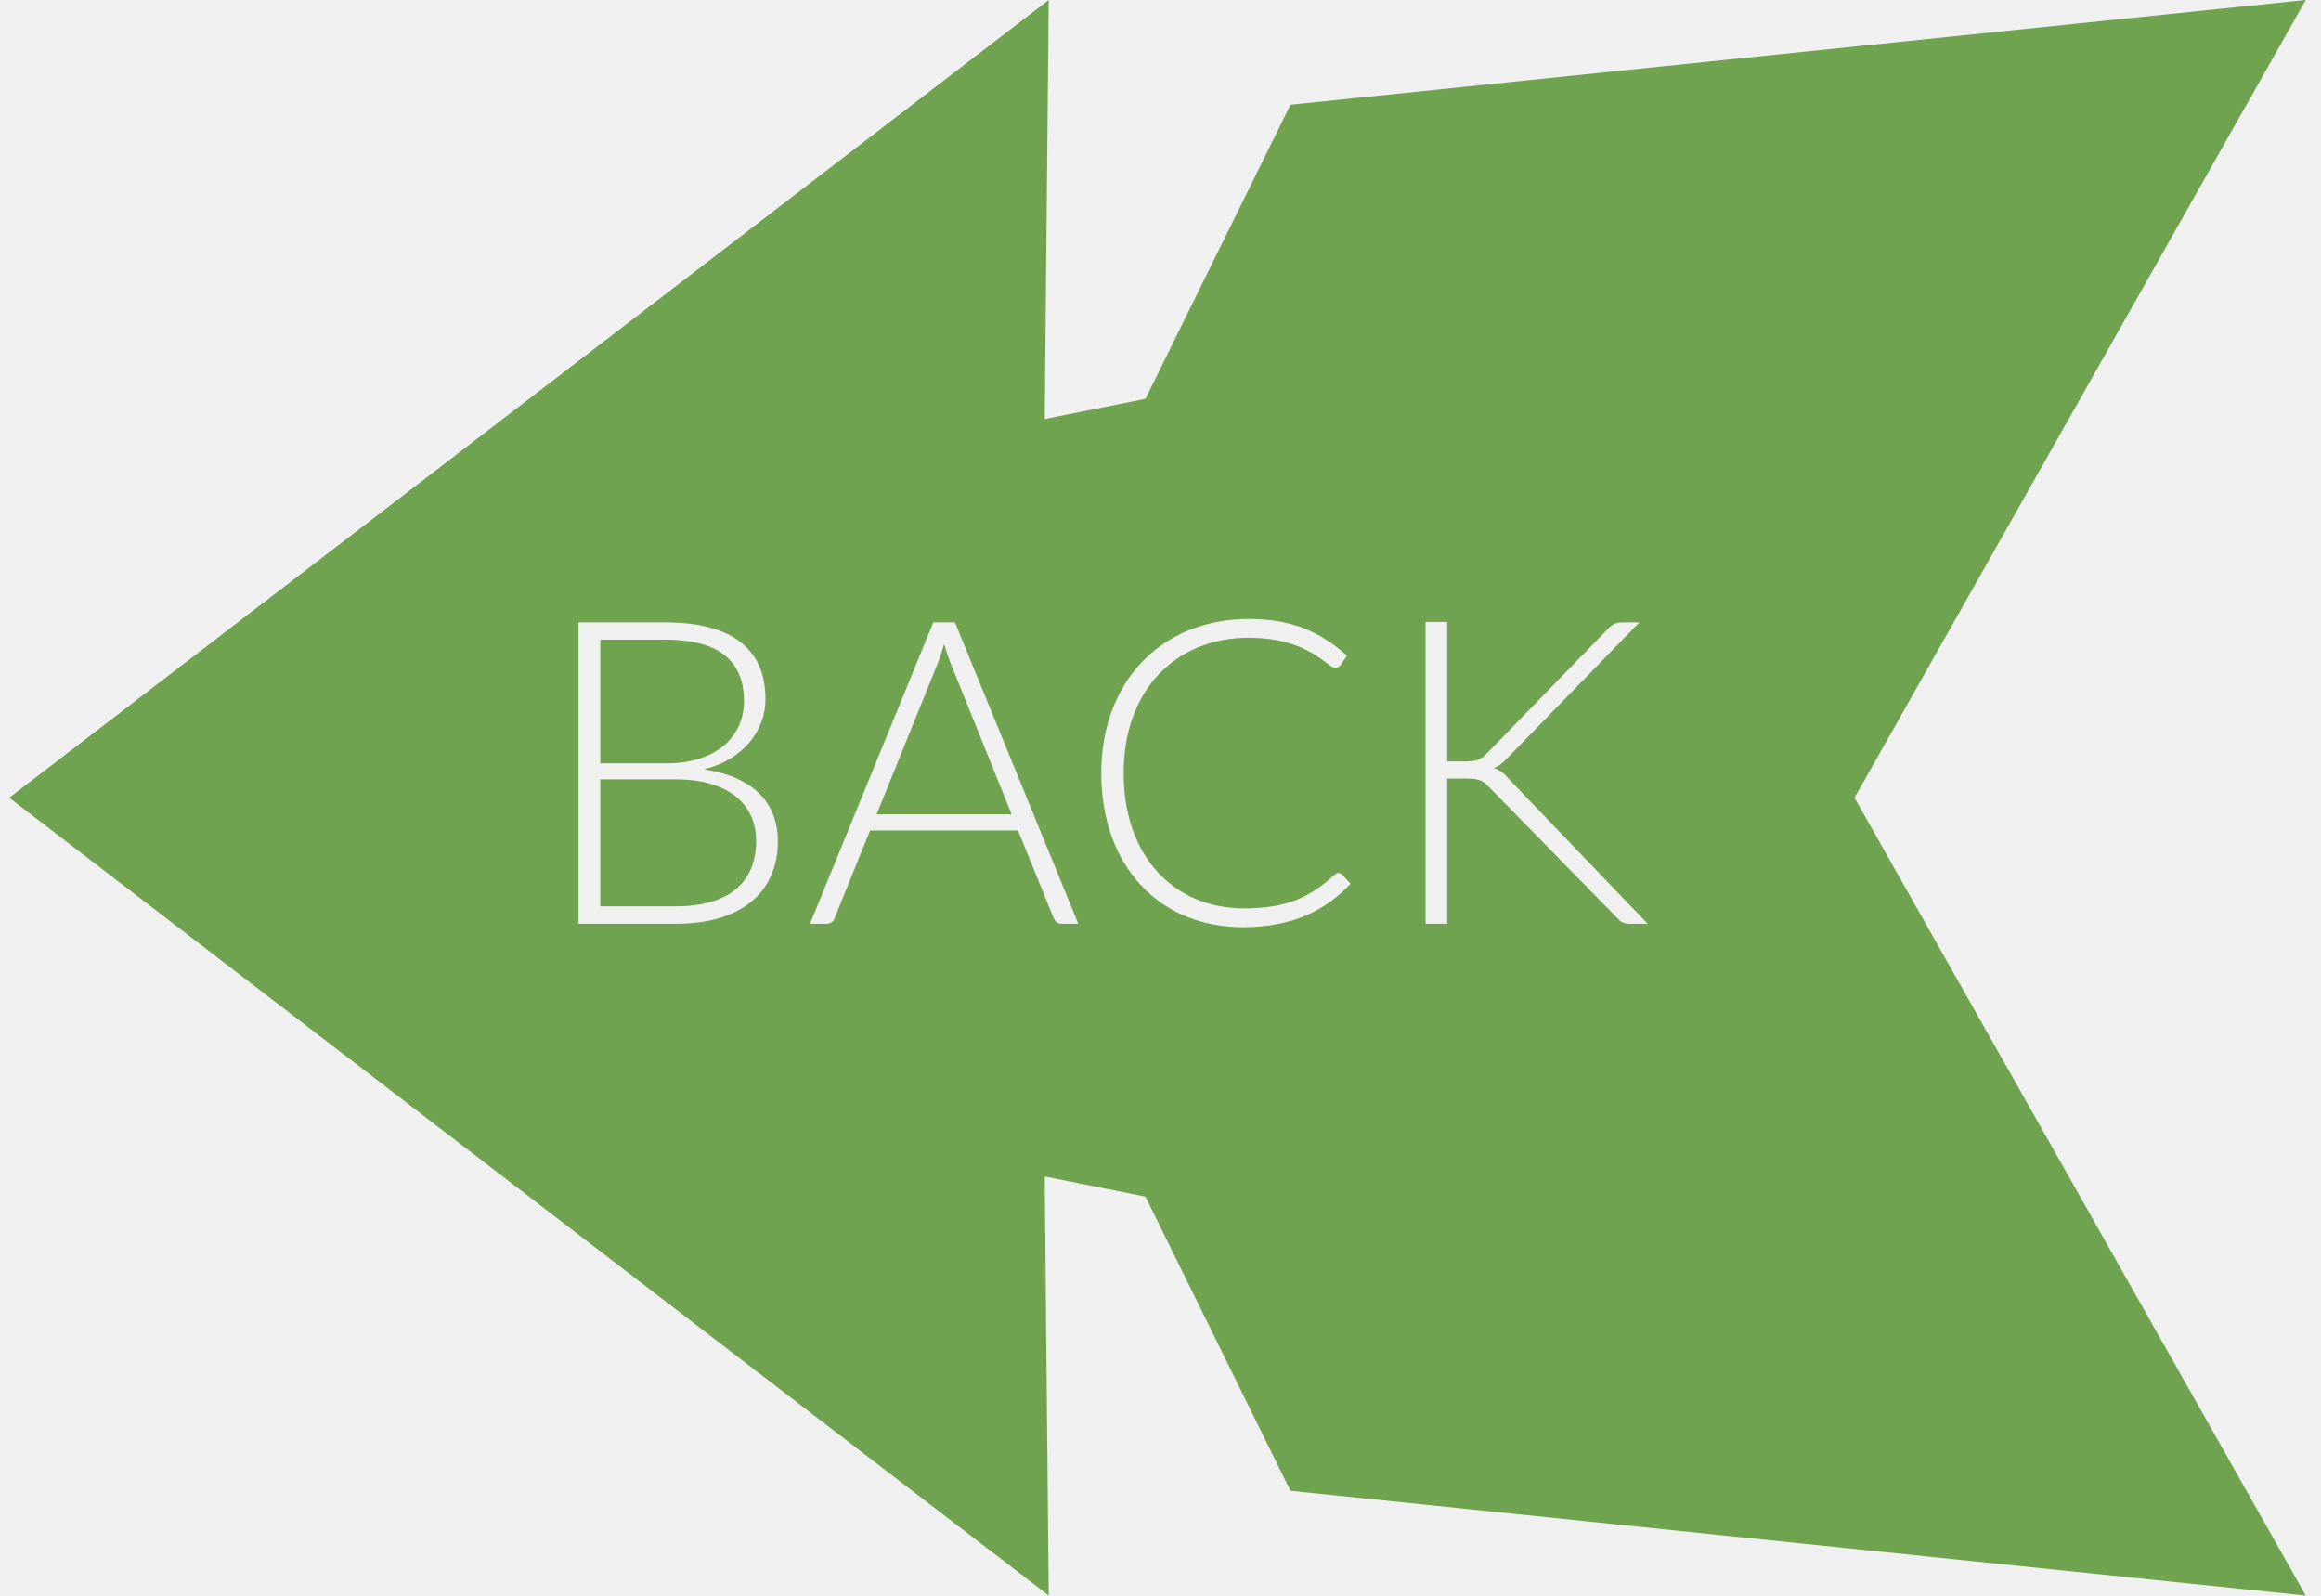
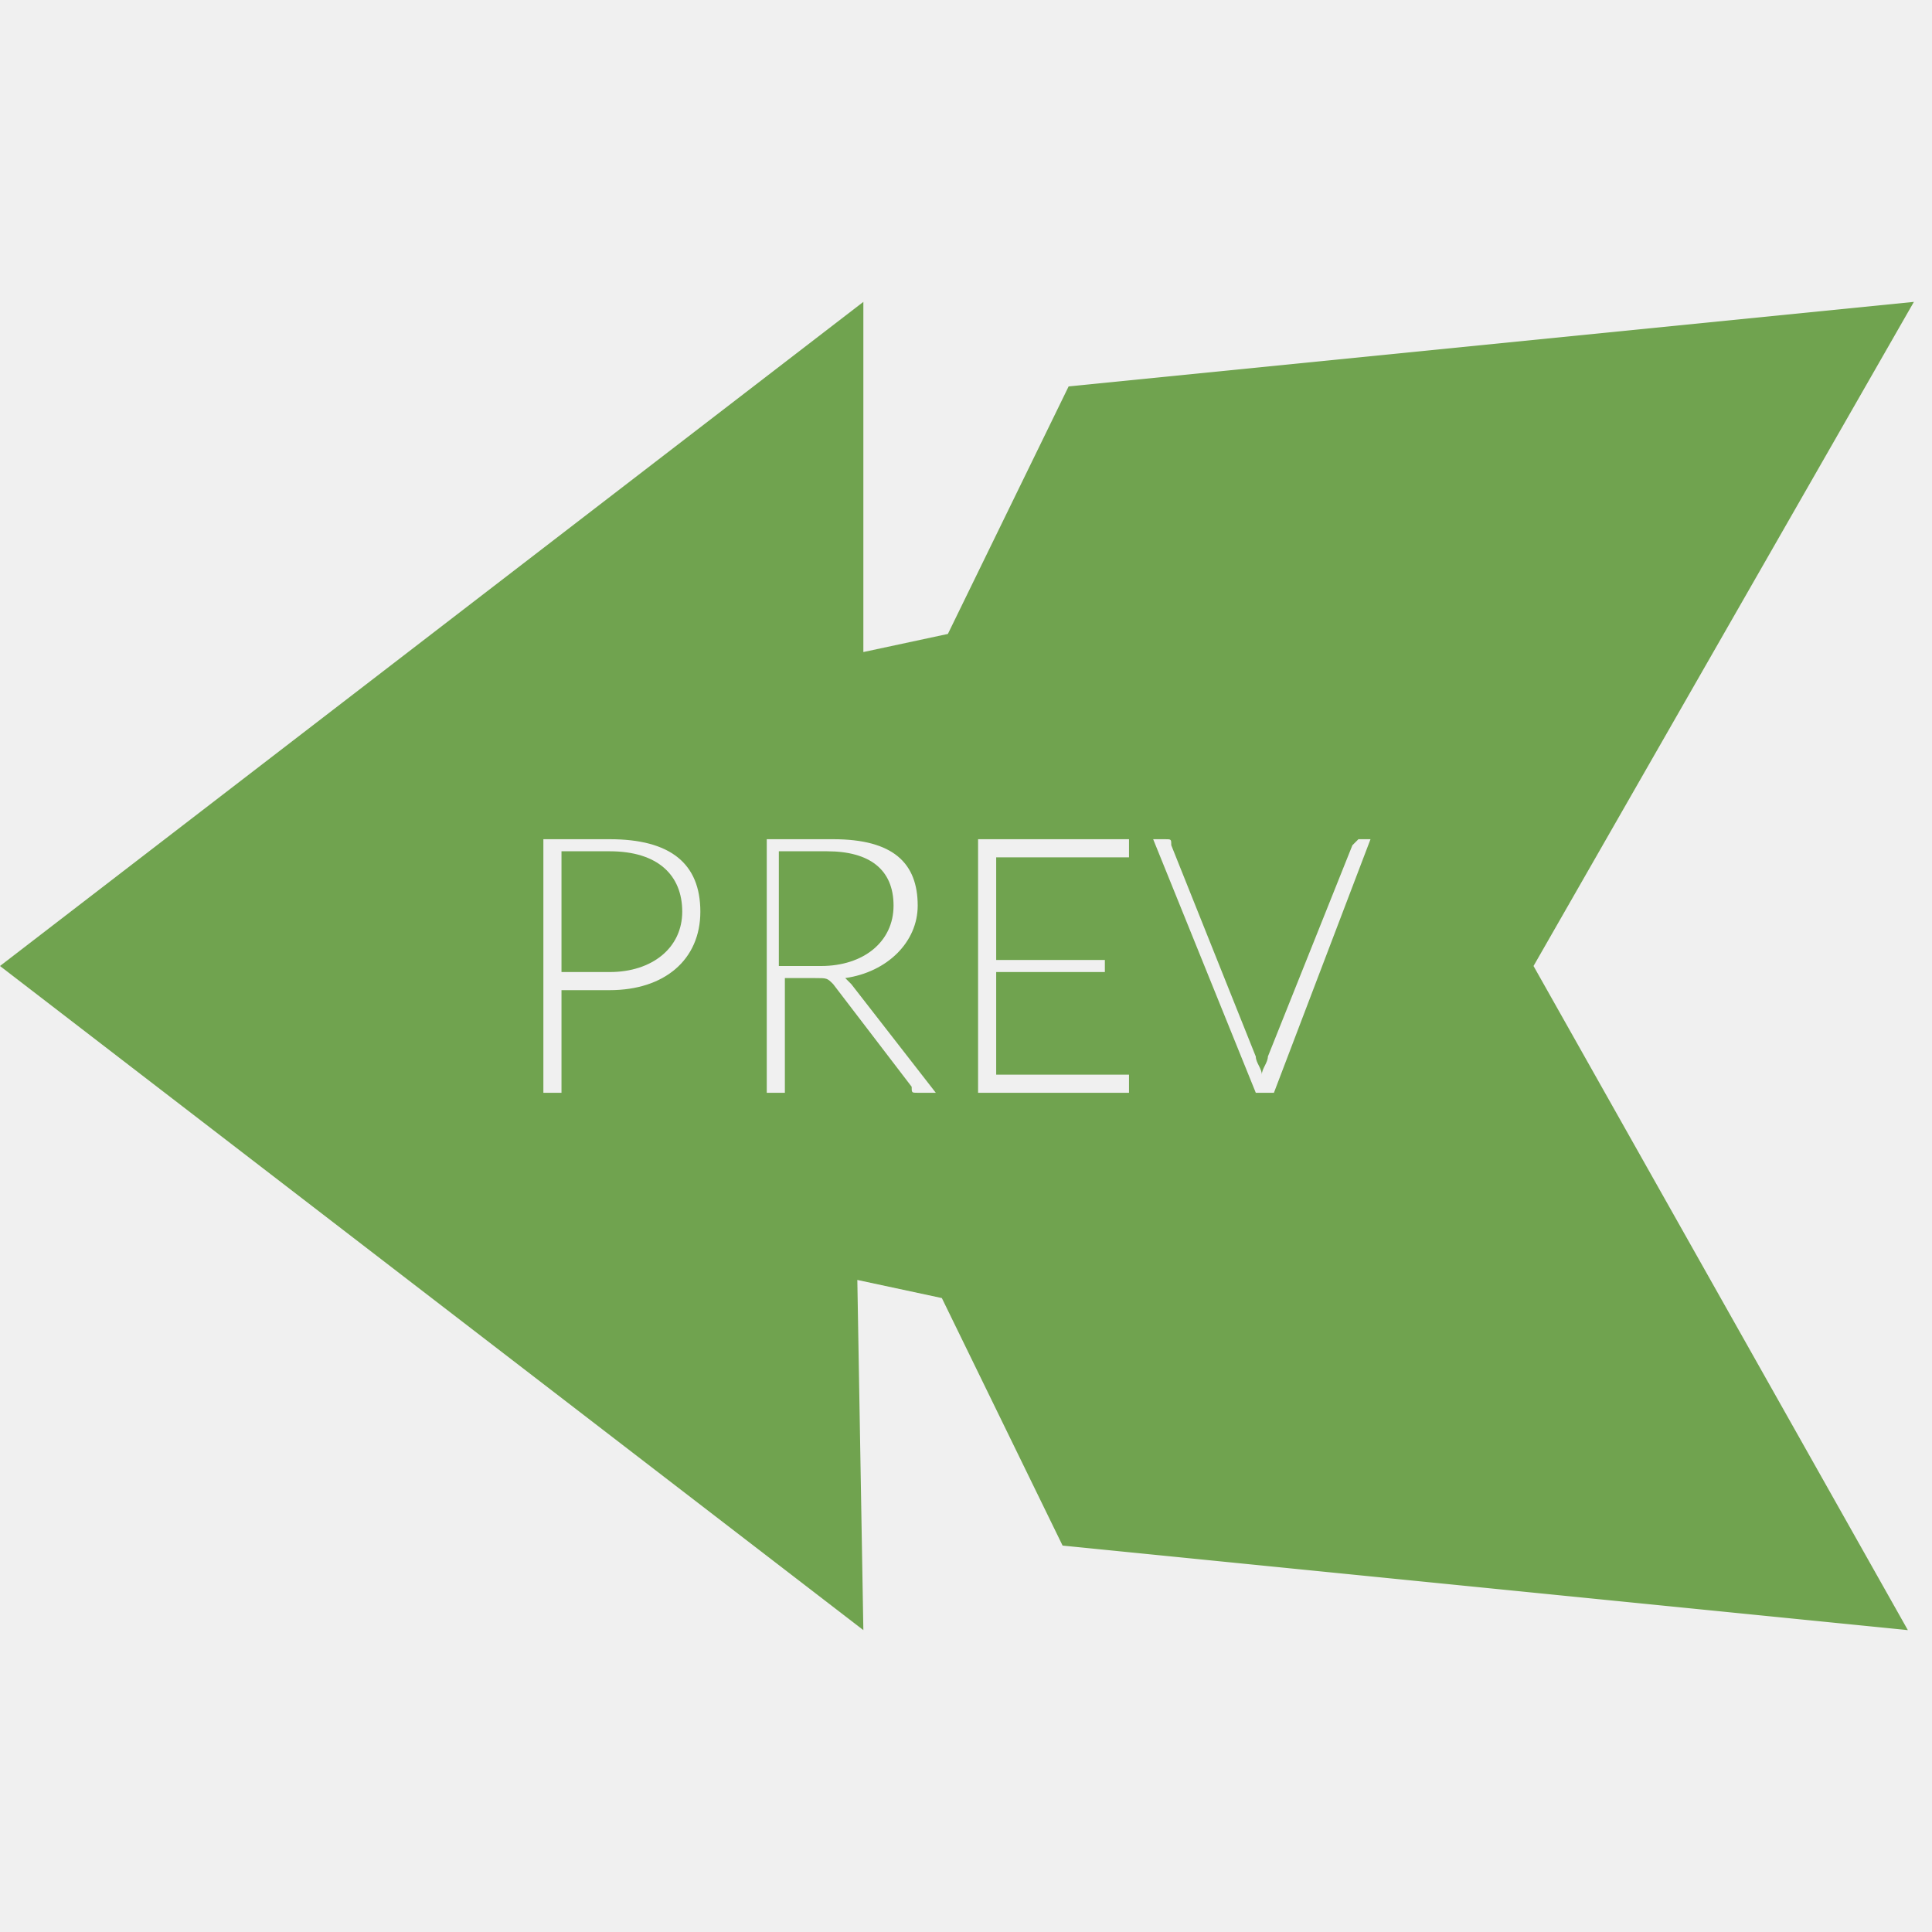
- <svg xmlns="http://www.w3.org/2000/svg" version="1.1" id="Layer_1" x="0px" y="0px" viewBox="0 0 500 343.694" enable-background="new 0 0 500 343.694" xml:space="preserve">
-   <polyline fill="#70A34F" points="-150,53.194 -178,3.694 -115,10.194 -106,28.444 -99.75,29.694 -100,3.694 -35.5,53.194 " />
-   <polyline fill="#70A34F" points="-150,53.194 -178,102.694 -115,96.194 -106,77.944 -99.75,76.694 -100,102.694 -35.5,53.194 " />
+ <svg xmlns="http://www.w3.org/2000/svg" version="1.1" id="Layer_1" x="0px" y="0px" viewBox="0 0 32 32" enable-background="new 0 0 32 32" xml:space="preserve">
+   <polyline fill="#70A34F" points="-9.6,8.4 -11.4,5.2 -7.4,5.7 -6.8,6.8 -6.4,6.9 -6.4,5.2 -2.3,8.4 " />
+   <polyline fill="#70A34F" points="-9.6,8.4 -11.4,11.6 -7.4,11.2 -6.8,10 -6.4,9.9 -6.4,11.6 -2.3,8.4 " />
  <g>
-     <path fill="#FFFFFF" d="M-129.681,47.14v19.549h-3.817V39.698h5.321l4.357,16.156V39.698h3.779v26.991h-4.357L-129.681,47.14z" />
-     <path fill="#FFFFFF" d="M-112.752,51.073h5.822v3.856h-5.822v7.904h7.326v3.856h-11.568V39.698h11.568v3.856h-7.326V51.073z" />
-     <path fill="#FFFFFF" d="M-88.651,39.698l-4.435,13.11l4.743,13.881h-4.473l-3.471-10.681l-3.509,10.681h-3.972l4.743-13.881   l-4.435-13.11h4.396l3.201,9.948l3.277-9.948H-88.651z" />
-     <path fill="#FFFFFF" d="M-87.454,39.698h13.11v3.856h-4.435v23.135h-4.241V43.554h-4.435V39.698z" />
+     <path fill="#FFFFFF" d="M-8.3,8v1.3h-0.2V7.5h0.3l0.3,1v-1h0.2v1.7H-8L-8.3,8z" />
+     <path fill="#FFFFFF" d="M-7.2,8.3h0.4v0.2h-0.4V9h0.5v0.2h-0.7V7.5h0.7v0.2h-0.5V8.3z" />
+     <path fill="#FFFFFF" d="M-5.7,7.5L-6,8.4l0.3,0.9h-0.3l-0.2-0.7l-0.2,0.7h-0.3l0.3-0.9l-0.3-0.8h0.3l0.2,0.6l0.2-0.6   C-5.9,7.5-5.7,7.5-5.7,7.5z" />
+     <path fill="#FFFFFF" d="M-5.6,7.5h0.8v0.2H-5v1.5h-0.3V7.8h-0.3L-5.6,7.5L-5.6,7.5z" />
  </g>
-   <polyline fill="#70A34F" points="654.206,138.532 557,-33.315 775.714,-10.749 806.959,52.609 828.657,56.948 827.789,-33.315   1051.711,138.532 " />
-   <polyline fill="#70A34F" points="654.206,138.532 557,310.379 775.714,287.813 806.959,224.456 828.657,220.116 827.789,310.379   1051.711,138.532 " />
+   <polyline fill="#70A34F" points="41.9,13.9 35.6,2.9 49.6,4.3 51.6,8.4 53,8.6 53,2.9 67.3,13.9 " />
+   <polyline fill="#70A34F" points="41.9,13.9 35.6,24.9 49.6,23.4 51.6,19.4 53,19.1 53,24.9 67.3,13.9 " />
  <g>
-     <path fill="#FFFFFF" d="M711.692,101.637l42.015,56.234c-0.092-0.917-0.138-1.788-0.138-2.66v-54.445h4.128v64.903h-2.248   c-0.688,0-1.285-0.321-1.697-0.917l-42.198-56.326c0.091,0.917,0.137,1.789,0.137,2.614v54.629h-4.082v-64.903h2.293   C710.775,100.766,711.142,100.903,711.692,101.637z" />
-     <path fill="#FFFFFF" d="M815.862,100.766v3.899H781.69v26.237h28.438v3.807H781.69v27.062h34.172v3.898h-38.896v-64.903H815.862z" />
-     <path fill="#FFFFFF" d="M845.77,132.369l-22.383-31.604h4.633c0.871,0,1.146,0.413,1.468,0.917l19.723,28.438   c0.184-0.504,0.367-0.917,0.688-1.422l19.035-26.97c0.366-0.504,0.779-0.963,1.376-0.963h4.495l-22.43,31.374l23.347,33.529h-4.633   c-0.871,0-1.284-0.643-1.605-1.146l-20.457-29.906c-0.138,0.459-0.321,0.918-0.642,1.33l-20.091,28.576   c-0.412,0.55-0.963,1.146-1.696,1.146h-4.267L845.77,132.369z" />
-     <path fill="#FFFFFF" d="M928.564,100.766v3.991h-22.797v60.913h-4.679v-60.913h-22.934v-3.991H928.564z" />
+     <path fill="#FFFFFF" d="M45.5,11.5l2.7,3.6c0-0.1,0-0.1,0-0.2v-3.5h0.3v4.2h-0.1c0,0-0.1,0-0.1-0.1l-2.7-3.6c0,0.1,0,0.1,0,0.2v3.5   h-0.3v-4.2h0.1C45.5,11.5,45.5,11.5,45.5,11.5z" />
+     <path fill="#FFFFFF" d="M52.2,11.5v0.2H50v1.7h1.8v0.2H50v1.7h2.2v0.2h-2.5v-4.2C49.7,11.5,52.2,11.5,52.2,11.5z" />
+     <path fill="#FFFFFF" d="M54.1,13.5l-1.4-2H53c0.1,0,0.1,0,0.1,0.1l1.3,1.8c0,0,0-0.1,0-0.1l1.2-1.7c0,0,0-0.1,0.1-0.1H56l-1.4,2   l1.5,2.1h-0.3c-0.1,0-0.1,0-0.1-0.1l-1.3-1.9c0,0,0,0.1,0,0.1L53,15.5c0,0-0.1,0.1-0.1,0.1h-0.3L54.1,13.5z" />
+     <path fill="#FFFFFF" d="M59.4,11.5v0.3H58v3.9h-0.3v-3.9h-1.5v-0.3C56.2,11.5,59.4,11.5,59.4,11.5z" />
  </g>
  <g>
-     <path fill="#70A34F" d="M203.391,138.759c-0.413,1.468-0.872,2.798-1.285,3.898l-13.255,32.75h29.08l-13.256-32.796   C204.262,141.557,203.803,140.227,203.391,138.759z" />
-     <path fill="#70A34F" d="M145.64,167.885h-16.329v27.338h16.283c11.421,0,17.292-5.138,17.292-14.082   C162.886,172.931,156.51,167.885,145.64,167.885z" />
-     <path fill="#70A34F" d="M160.271,151.098c0-8.761-5.412-13.302-16.971-13.302h-13.99v26.649h14.082   C155.318,164.446,160.271,157.794,160.271,151.098z" />
-     <path fill="#70A34F" d="M496.711,0L277.996,22.566l-31.245,63.358l-21.698,4.34L225.922,0L2,171.847l223.922,171.847l-0.868-90.263   l21.698,4.34l31.245,63.358l218.714,22.566l-97.206-171.847L496.711,0z M145.686,198.984h-21.053V134.08H143.3   c14.77,0,21.604,6.055,21.604,16.513c0,6.834-4.862,13.072-13.256,15.137c10.229,1.514,15.916,6.88,15.916,15.503   C167.564,192.287,159.538,198.984,145.686,198.984z M228.664,198.984c-0.872,0-1.376-0.505-1.697-1.238l-7.66-18.852h-31.878   l-7.614,18.852c-0.229,0.688-0.872,1.238-1.743,1.238h-3.578l26.558-64.903h4.678l26.558,64.903H228.664z M267.746,199.718   c-17.981,0-30.503-13.119-30.503-33.209c0-19.677,12.935-33.162,31.786-33.162c9.403,0,15.412,2.798,21.146,7.889l-1.422,2.064   c-0.229,0.367-0.642,0.551-1.146,0.551c-1.651,0-5.688-6.468-18.577-6.468c-15.778,0-26.97,11.283-26.97,29.126   c0,18.302,11.146,29.172,25.961,29.172c9.22,0,14.312-2.477,19.402-7.201c0.321-0.229,0.55-0.413,0.917-0.413   c0.321,0,0.551,0.092,0.78,0.321l1.835,1.973C285.588,196.094,278.479,199.718,267.746,199.718z M351.137,198.984   c-1.605,0-2.018-0.505-2.752-1.238l-27.475-28.071c-1.33-1.33-1.973-1.973-4.954-1.973h-4.174v31.282h-4.679v-64.995h4.679v30.044   h3.853c2.34,0,3.303-0.367,4.633-1.697l26.19-26.925c0.964-0.963,1.651-1.33,2.89-1.33h3.807l-28.346,29.126   c-1.146,1.239-1.927,1.835-3.027,2.248c1.284,0.367,2.201,1.101,3.257,2.339l29.905,31.19H351.137z" />
+     <path fill="#70A34F" d="M35.6,39.1c0,0.1-0.1,0.2-0.1,0.2l-0.8,2.1h1.9l-0.8-2.1C35.6,39.3,35.6,39.2,35.6,39.1z" />
+     <path fill="#70A34F" d="M31.9,41h-1v1.7h1c0.7,0,1.1-0.3,1.1-0.9C33,41.3,32.6,41,31.9,41z" />
+     <path fill="#70A34F" d="M32.8,39.9c0-0.6-0.3-0.9-1.1-0.9h-0.9v1.7h0.9C32.5,40.8,32.8,40.4,32.8,39.9z" />
+     <path fill="#70A34F" d="M54.3,30.3l-14,1.4l-2,4.1L37,36l0.1-5.8l-14.3,11l14.3,11L37,46.5l1.4,0.3l2,4.1l14,1.4l-6.2-11L54.3,30.3   z M31.9,43h-1.3v-4.2h1.2c0.9,0,1.4,0.4,1.4,1.1c0,0.4-0.3,0.8-0.8,1c0.7,0.1,1,0.4,1,1C33.3,42.6,32.8,43,31.9,43z M37.2,43   c-0.1,0-0.1,0-0.1-0.1l-0.5-1.2h-2l-0.5,1.2c0,0-0.1,0.1-0.1,0.1h-0.2l1.7-4.2h0.3l1.7,4.2H37.2z M39.7,43c-1.2,0-2-0.8-2-2.1   c0-1.3,0.8-2.1,2-2.1c0.6,0,1,0.2,1.4,0.5L41,39.4c0,0,0,0-0.1,0c-0.1,0-0.4-0.4-1.2-0.4c-1,0-1.7,0.7-1.7,1.9   c0,1.2,0.7,1.9,1.7,1.9c0.6,0,0.9-0.2,1.2-0.5c0,0,0,0,0.1,0c0,0,0,0,0,0l0.1,0.1C40.8,42.8,40.4,43,39.7,43z M45,43   c-0.1,0-0.1,0-0.2-0.1l-1.8-1.8C43,41,43,41,42.8,41h-0.3v2h-0.3v-4.2h0.3v1.9h0.2c0.1,0,0.2,0,0.3-0.1l1.7-1.7   c0.1-0.1,0.1-0.1,0.2-0.1h0.2l-1.8,1.9c-0.1,0.1-0.1,0.1-0.2,0.1c0.1,0,0.1,0.1,0.2,0.1l1.9,2C45.3,43,45,43,45,43z" />
+   </g>
+   <g>
+     <path fill="#70A34F" d="M10.1,14.1H9.3v2h0.8c0.7,0,1.2-0.4,1.2-1C11.3,14.5,10.9,14.1,10.1,14.1z" />
+     <path fill="#70A34F" d="M14.8,15c0-0.6-0.4-0.9-1.1-0.9h-0.8V16h0.7C14.3,16,14.8,15.6,14.8,15z" />
+     <path fill="#70A34F" d="M31.7,5l-14,1.4l-2,4.1l-1.4,0.3L14.3,5L0,16l14.3,11l-0.1-5.8l1.4,0.3l2,4.1l14,1.4l-6.2-11L31.7,5z    M10.1,16.4H9.3v1.7H9v-4.2h1.1c1,0,1.5,0.4,1.5,1.2C11.6,15.9,11,16.4,10.1,16.4z M15.2,18.1c-0.1,0-0.1,0-0.1-0.1l-1.3-1.7   c-0.1-0.1-0.1-0.1-0.3-0.1h-0.5v1.9h-0.3v-4.2h1.1c1,0,1.4,0.4,1.4,1.1c0,0.6-0.5,1.1-1.2,1.2c0,0,0.1,0.1,0.1,0.1l1.4,1.8H15.2z    M18.7,14.2h-2.2v1.7h1.8v0.2h-1.8v1.7h2.2v0.3h-2.5v-4.2h2.5V14.2z M21.1,18.1h-0.3l-1.7-4.2h0.2c0.1,0,0.1,0,0.1,0.1l1.4,3.5   c0,0.1,0.1,0.2,0.1,0.3c0-0.1,0.1-0.2,0.1-0.3l1.4-3.5c0,0,0.1-0.1,0.1-0.1h0.2L21.1,18.1z" />
  </g>
</svg>
